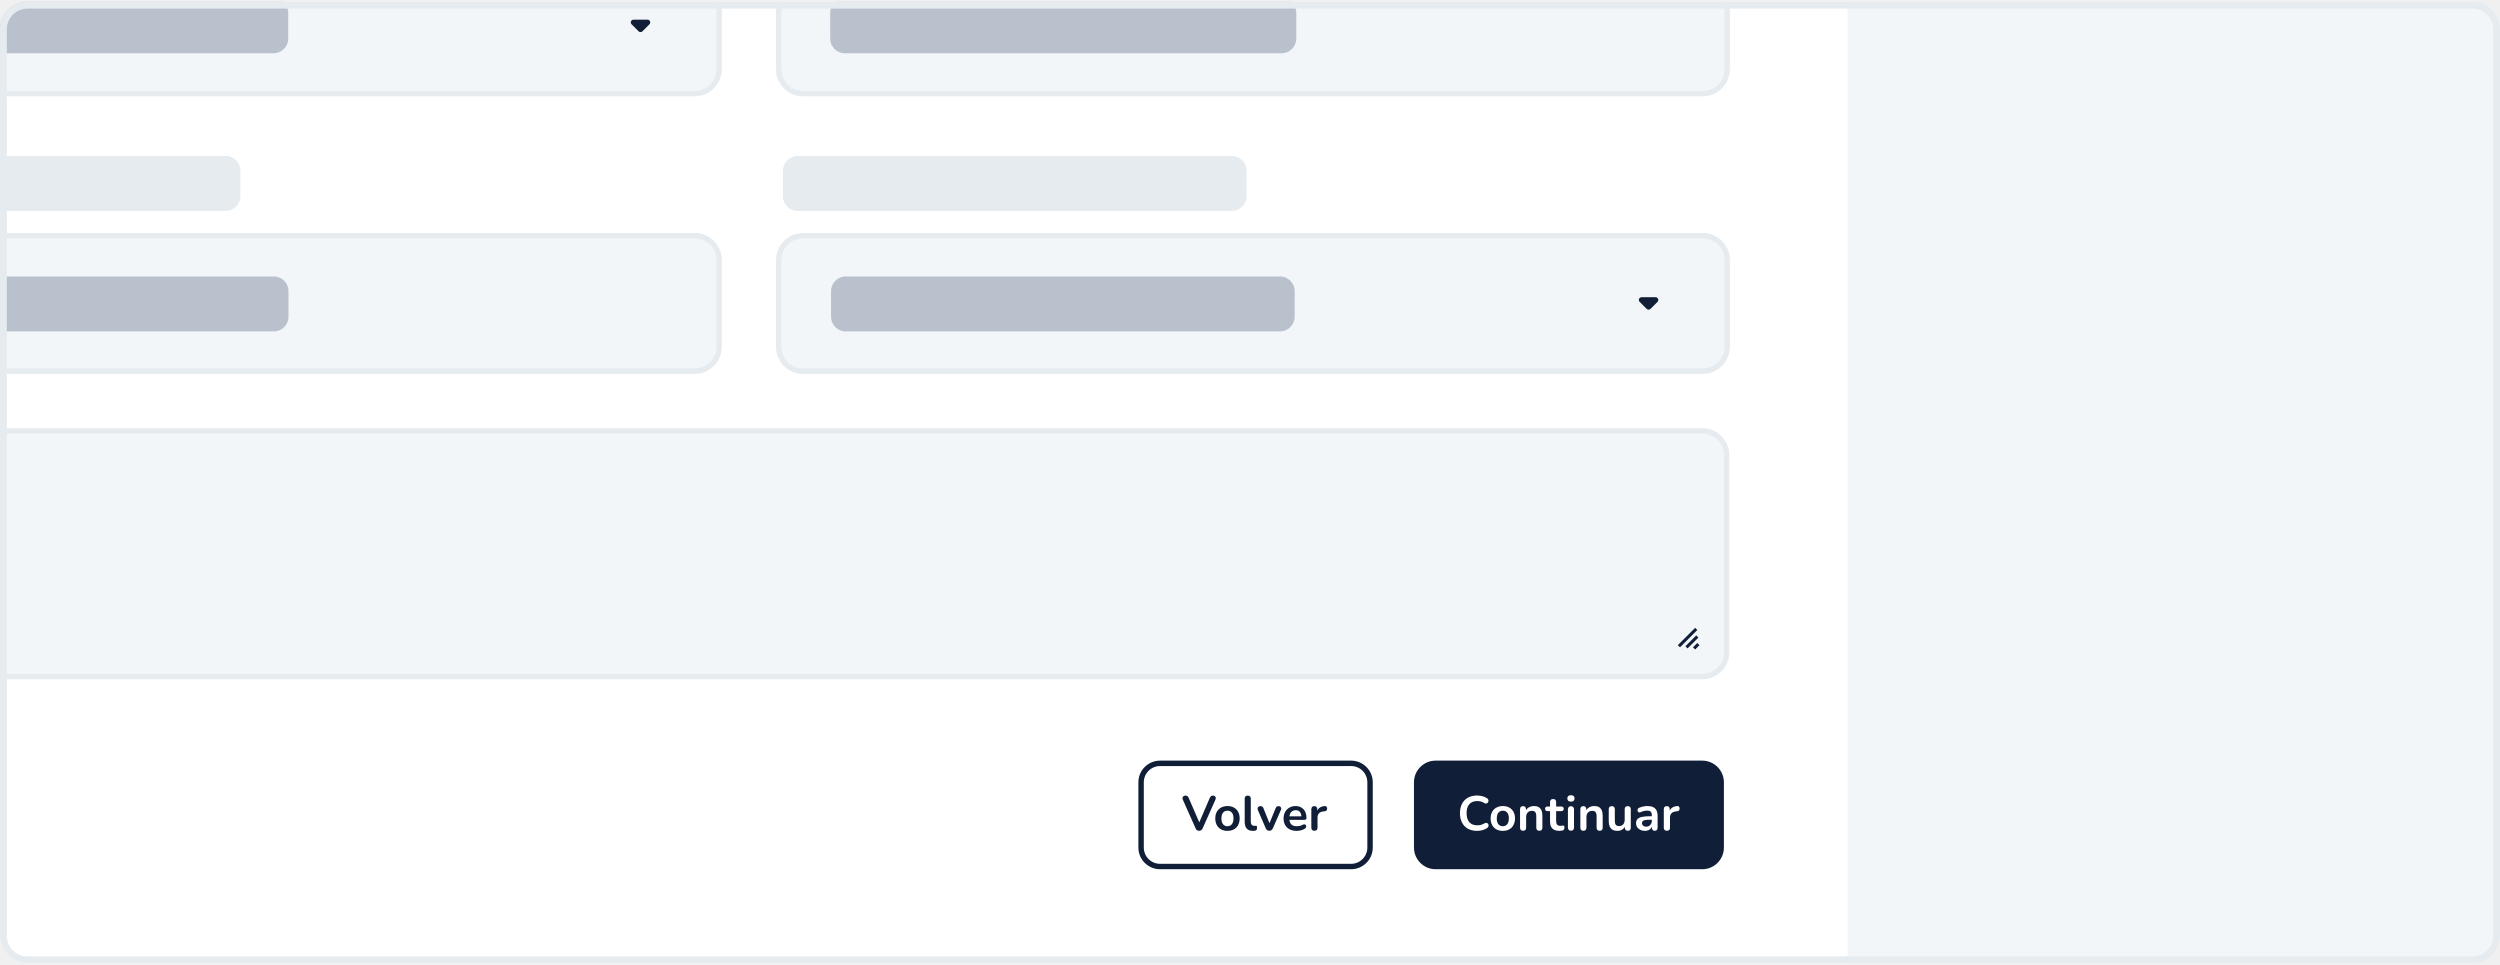
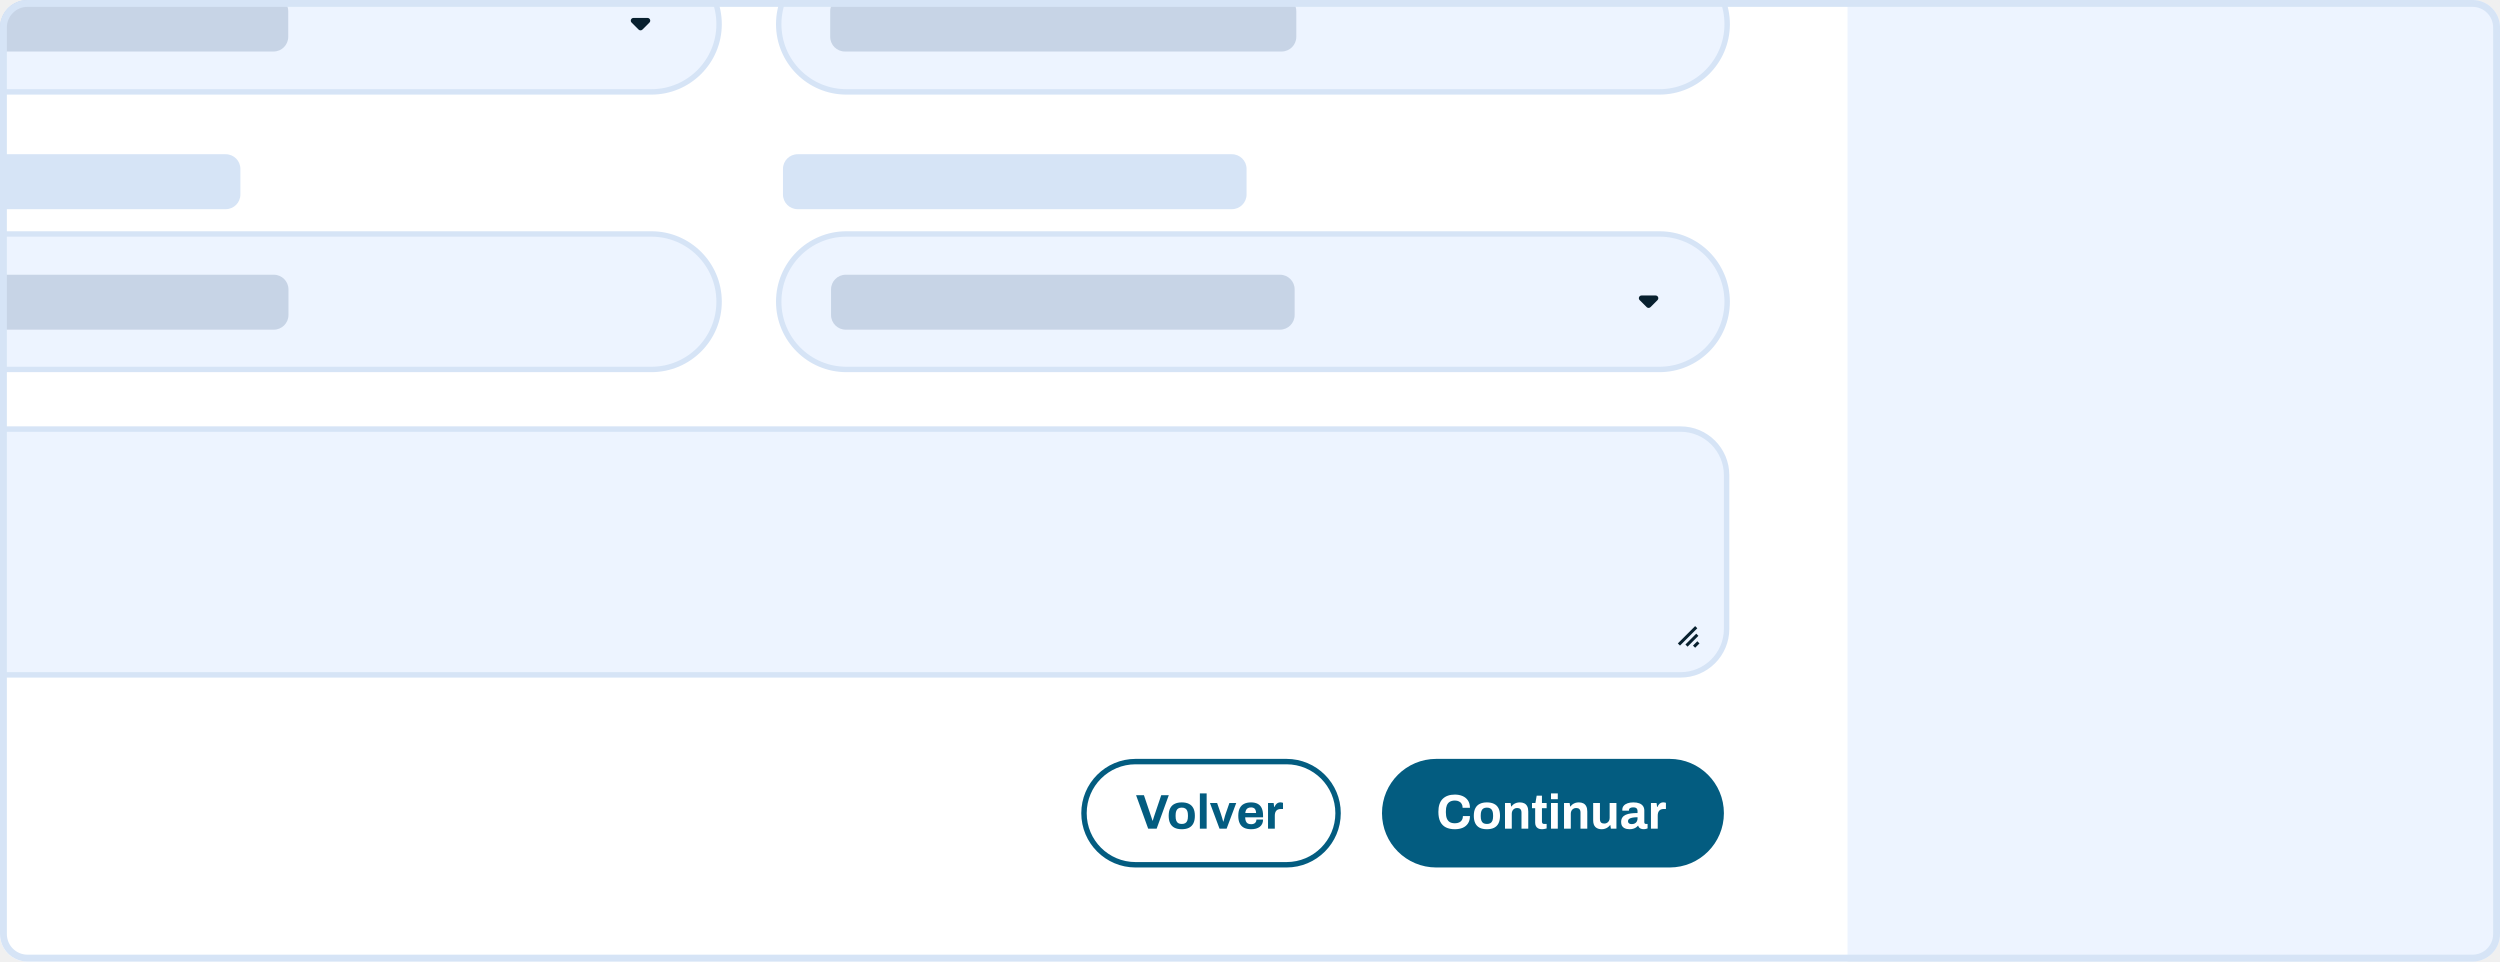
- <svg xmlns="http://www.w3.org/2000/svg" width="728" height="281" viewBox="0 0 728 281" fill="none">
-   <g clip-path="url(#clip0_330_16635)">
-     <rect y="0.507" width="728" height="280" rx="8" fill="#F3F6F9" />
-     <rect width="604" height="314" transform="translate(-66 -33.4927)" fill="white" />
-     <rect x="-66.789" y="-12.187" width="276.19" height="39.456" rx="7.102" fill="#F3F6F9" />
-     <rect x="-66.789" y="-12.187" width="276.19" height="39.456" rx="7.102" stroke="#E6EBF0" stroke-width="1.578" />
-     <path d="M183.918 7.079L185.961 9.123C186.269 9.43 186.766 9.43 187.074 9.123L189.118 7.079C189.615 6.582 189.26 5.729 188.558 5.729H184.47C183.768 5.729 183.42 6.582 183.918 7.079Z" fill="#101E37" />
-     <rect x="-51.796" y="-0.493" width="135.728" height="16" rx="4.27" fill="#B8C1CC" />
-     <rect x="226.762" y="-12.187" width="276.19" height="39.456" rx="7.102" fill="#F3F6F9" />
-     <rect x="226.762" y="-12.187" width="276.19" height="39.456" rx="7.102" stroke="#E6EBF0" stroke-width="1.578" />
-     <rect x="241.755" y="-0.493" width="135.728" height="16" rx="4.27" fill="#B8C1CC" />
-     <rect x="-66.789" y="68.637" width="276.19" height="39.456" rx="7.102" fill="#F3F6F9" />
-     <rect x="-66.789" y="68.637" width="276.19" height="39.456" rx="7.102" stroke="#E6EBF0" stroke-width="1.578" />
-     <rect x="-66" y="45.419" width="136" height="16" rx="4.27" fill="#E6EBF0" />
-     <rect x="-52" y="80.507" width="136" height="16" rx="4.27" fill="#B8C1CC" />
-     <rect x="228" y="45.419" width="135" height="16" rx="4.27" fill="#E6EBF0" />
-     <rect x="226.762" y="68.637" width="276.19" height="39.456" rx="7.102" fill="#F3F6F9" />
-     <rect x="226.762" y="68.637" width="276.19" height="39.456" rx="7.102" stroke="#E6EBF0" stroke-width="1.578" />
-     <path d="M477.468 87.902L479.512 89.946C479.82 90.254 480.317 90.254 480.625 89.946L482.669 87.902C483.166 87.405 482.811 86.553 482.108 86.553H478.021C477.318 86.553 476.971 87.405 477.468 87.902Z" fill="#101E37" />
-     <rect x="242" y="80.507" width="135" height="16" rx="4.27" fill="#B8C1CC" />
-     <rect x="-66.789" y="125.453" width="569.578" height="71.578" rx="7.102" fill="#F3F6F9" />
-     <rect x="-66.789" y="125.453" width="569.578" height="71.578" rx="7.102" stroke="#E6EBF0" stroke-width="1.578" />
-     <g clip-path="url(#clip1_330_16635)">
-       <g clip-path="url(#clip2_330_16635)">
-         <path d="M490.791 188.185L493.942 185.034L494.573 185.664L491.421 188.816L490.791 188.185ZM488.584 187.871L493.628 182.828L494.258 183.458L489.215 188.501L488.584 187.871ZM492.997 188.501L494.258 187.24L494.889 187.871L493.628 189.132L492.997 188.501Z" fill="#101E37" />
+ <svg xmlns="http://www.w3.org/2000/svg" width="728" height="280" viewBox="0 0 728 280" fill="none">
+   <g clip-path="url(#clip0_617_5444)">
+     <rect width="728" height="280" rx="8" fill="#EDF4FF" />
+     <rect width="604" height="314" transform="translate(-66 -34)" fill="white" />
+     <path d="M189.674 -12.694C200.569 -12.694 209.401 -3.861 209.401 7.034C209.401 17.929 200.569 26.762 189.674 26.762H-47.062C-57.957 26.762 -66.789 17.929 -66.789 7.034C-66.789 -3.861 -57.957 -12.694 -47.062 -12.694H189.674Z" fill="#EDF4FF" />
+     <path d="M189.674 -12.694C200.569 -12.694 209.401 -3.861 209.401 7.034C209.401 17.929 200.569 26.762 189.674 26.762H-47.062C-57.957 26.762 -66.789 17.929 -66.789 7.034C-66.789 -3.861 -57.957 -12.694 -47.062 -12.694H189.674Z" stroke="#D6E4F6" stroke-width="1.578" />
+     <path d="M183.919 6.572L185.962 8.615C186.27 8.923 186.767 8.923 187.075 8.615L189.119 6.572C189.616 6.074 189.261 5.222 188.559 5.222H184.471C183.769 5.222 183.421 6.074 183.919 6.572Z" fill="#08202F" />
+     <rect x="-51.796" y="-1" width="135.728" height="16" rx="4.27" fill="#C7D4E6" />
+     <path d="M483.225 -12.694C494.12 -12.694 502.952 -3.861 502.952 7.034C502.952 17.929 494.12 26.762 483.225 26.762H246.489C235.594 26.762 226.762 17.929 226.762 7.034C226.762 -3.861 235.594 -12.694 246.489 -12.694H483.225Z" fill="#EDF4FF" />
+     <path d="M483.225 -12.694C494.12 -12.694 502.952 -3.861 502.952 7.034C502.952 17.929 494.12 26.762 483.225 26.762H246.489C235.594 26.762 226.762 17.929 226.762 7.034C226.762 -3.861 235.594 -12.694 246.489 -12.694H483.225Z" stroke="#D6E4F6" stroke-width="1.578" />
+     <rect x="241.755" y="-1" width="135.728" height="16" rx="4.27" fill="#C7D4E6" />
+     <path d="M189.674 68.129C200.569 68.13 209.401 76.962 209.401 87.857C209.401 98.752 200.569 107.585 189.674 107.585H-47.062C-57.957 107.585 -66.789 98.752 -66.789 87.857C-66.789 76.962 -57.957 68.13 -47.062 68.129H189.674Z" fill="#EDF4FF" />
+     <path d="M189.674 68.129C200.569 68.13 209.401 76.962 209.401 87.857C209.401 98.752 200.569 107.585 189.674 107.585H-47.062C-57.957 107.585 -66.789 98.752 -66.789 87.857C-66.789 76.962 -57.957 68.13 -47.062 68.129H189.674Z" stroke="#D6E4F6" stroke-width="1.578" />
+     <rect x="-66" y="44.912" width="136" height="16" rx="4.27" fill="#D6E4F6" />
+     <rect x="-52" y="80" width="136" height="16" rx="4.27" fill="#C7D4E6" />
+     <rect x="228" y="44.912" width="135" height="16" rx="4.27" fill="#D6E4F6" />
+     <path d="M483.225 68.129C494.12 68.13 502.952 76.962 502.952 87.857C502.952 98.752 494.12 107.585 483.225 107.585H246.489C235.594 107.585 226.762 98.752 226.762 87.857C226.762 76.962 235.594 68.13 246.489 68.129H483.225Z" fill="#EDF4FF" />
+     <path d="M483.225 68.129C494.12 68.13 502.952 76.962 502.952 87.857C502.952 98.752 494.12 107.585 483.225 107.585H246.489C235.594 107.585 226.762 98.752 226.762 87.857C226.762 76.962 235.594 68.13 246.489 68.129H483.225Z" stroke="#D6E4F6" stroke-width="1.578" />
+     <path d="M477.469 87.395L479.513 89.439C479.82 89.746 480.318 89.746 480.625 89.439L482.669 87.395C483.166 86.898 482.811 86.045 482.109 86.045H478.021C477.319 86.045 476.972 86.898 477.469 87.395Z" fill="#08202F" />
+     <rect x="242" y="80" width="135" height="16" rx="4.27" fill="#C7D4E6" />
+     <path d="M489.374 124.946C496.783 124.946 502.789 130.952 502.789 138.361V183.109C502.789 190.518 496.783 196.524 489.374 196.524H-53.374C-60.783 196.524 -66.789 190.518 -66.789 183.109V138.361C-66.789 130.952 -60.783 124.946 -53.374 124.946H489.374Z" fill="#EDF4FF" />
+     <path d="M489.374 124.946C496.783 124.946 502.789 130.952 502.789 138.361V183.109C502.789 190.518 496.783 196.524 489.374 196.524H-53.374C-60.783 196.524 -66.789 190.518 -66.789 183.109V138.361C-66.789 130.952 -60.783 124.946 -53.374 124.946H489.374Z" stroke="#D6E4F6" stroke-width="1.578" />
+     <g clip-path="url(#clip1_617_5444)">
+       <g clip-path="url(#clip2_617_5444)">
+         <path d="M490.791 187.678L493.943 184.526L494.573 185.157L491.422 188.309L490.791 187.678ZM488.585 187.363L493.628 182.32L494.259 182.951L489.215 187.994L488.585 187.363ZM492.998 187.994L494.259 186.733L494.889 187.363L493.628 188.624L492.998 187.994Z" fill="#08202F" />
      </g>
    </g>
-     <rect x="332.286" y="222.283" width="66.674" height="30.048" rx="5.524" stroke="#101E37" stroke-width="1.578" />
-     <path d="M349.193 241.92C348.938 241.92 348.725 241.863 348.554 241.75C348.393 241.627 348.261 241.447 348.157 241.21L344.449 232.886C344.345 232.65 344.317 232.441 344.364 232.261C344.411 232.082 344.511 231.94 344.662 231.835C344.814 231.731 344.994 231.679 345.202 231.679C345.477 231.679 345.68 231.741 345.813 231.864C345.955 231.977 346.073 232.153 346.168 232.389L349.534 240.187H348.924L352.276 232.375C352.38 232.148 352.503 231.977 352.645 231.864C352.787 231.741 352.986 231.679 353.242 231.679C353.45 231.679 353.62 231.731 353.753 231.835C353.895 231.94 353.985 232.082 354.023 232.261C354.061 232.441 354.028 232.65 353.923 232.886L350.216 241.21C350.112 241.447 349.979 241.627 349.818 241.75C349.667 241.863 349.459 241.92 349.193 241.92ZM357.438 241.949C356.718 241.949 356.093 241.802 355.563 241.508C355.032 241.215 354.621 240.798 354.327 240.258C354.033 239.709 353.887 239.065 353.887 238.327C353.887 237.768 353.967 237.271 354.128 236.835C354.299 236.39 354.54 236.011 354.853 235.699C355.165 235.377 355.539 235.135 355.975 234.974C356.41 234.804 356.898 234.719 357.438 234.719C358.157 234.719 358.782 234.866 359.313 235.159C359.843 235.453 360.255 235.869 360.548 236.409C360.842 236.949 360.989 237.588 360.989 238.327C360.989 238.885 360.903 239.387 360.733 239.832C360.572 240.277 360.335 240.661 360.023 240.983C359.71 241.295 359.336 241.537 358.901 241.707C358.465 241.868 357.977 241.949 357.438 241.949ZM357.438 240.599C357.788 240.599 358.096 240.514 358.361 240.344C358.626 240.173 358.83 239.922 358.972 239.591C359.123 239.25 359.199 238.829 359.199 238.327C359.199 237.569 359.038 237.006 358.716 236.636C358.394 236.258 357.968 236.068 357.438 236.068C357.087 236.068 356.78 236.153 356.514 236.324C356.249 236.485 356.041 236.736 355.889 237.077C355.747 237.408 355.676 237.825 355.676 238.327C355.676 239.075 355.837 239.643 356.159 240.031C356.481 240.41 356.907 240.599 357.438 240.599ZM364.826 241.949C364.04 241.949 363.448 241.726 363.051 241.281C362.653 240.827 362.454 240.164 362.454 239.293V232.574C362.454 232.28 362.53 232.058 362.681 231.906C362.833 231.755 363.051 231.679 363.335 231.679C363.619 231.679 363.837 231.755 363.988 231.906C364.149 232.058 364.23 232.28 364.23 232.574V239.207C364.23 239.643 364.32 239.965 364.5 240.173C364.689 240.381 364.954 240.486 365.295 240.486C365.371 240.486 365.442 240.486 365.508 240.486C365.574 240.476 365.641 240.467 365.707 240.457C365.839 240.438 365.929 240.476 365.977 240.571C366.024 240.656 366.048 240.836 366.048 241.111C366.048 241.347 366 241.532 365.906 241.665C365.811 241.797 365.655 241.878 365.437 241.906C365.342 241.916 365.243 241.925 365.139 241.934C365.035 241.944 364.93 241.949 364.826 241.949ZM369.622 241.92C369.385 241.92 369.177 241.859 368.997 241.736C368.827 241.613 368.685 241.423 368.571 241.167L366.313 235.926C366.227 235.718 366.194 235.524 366.213 235.344C366.242 235.164 366.327 235.022 366.469 234.918C366.62 234.804 366.824 234.747 367.08 234.747C367.297 234.747 367.473 234.799 367.605 234.903C367.738 234.998 367.856 235.183 367.96 235.457L369.878 240.244H369.452L371.426 235.443C371.53 235.178 371.649 234.998 371.781 234.903C371.923 234.799 372.113 234.747 372.349 234.747C372.558 234.747 372.723 234.804 372.846 234.918C372.97 235.022 373.045 235.164 373.074 235.344C373.102 235.514 373.069 235.704 372.974 235.912L370.673 241.167C370.569 241.423 370.427 241.613 370.247 241.736C370.077 241.859 369.868 241.92 369.622 241.92ZM377.585 241.949C376.799 241.949 376.122 241.802 375.553 241.508C374.985 241.215 374.545 240.798 374.232 240.258C373.929 239.719 373.778 239.079 373.778 238.341C373.778 237.621 373.925 236.991 374.218 236.452C374.521 235.912 374.933 235.491 375.454 235.188C375.984 234.875 376.586 234.719 377.258 234.719C377.75 234.719 378.191 234.799 378.579 234.96C378.977 235.121 379.313 235.353 379.587 235.656C379.871 235.959 380.085 236.329 380.227 236.764C380.378 237.19 380.454 237.673 380.454 238.213C380.454 238.383 380.392 238.516 380.269 238.611C380.156 238.696 379.99 238.739 379.772 238.739H375.213V237.716H379.204L378.977 237.929C378.977 237.493 378.91 237.129 378.778 236.835C378.655 236.542 378.47 236.319 378.224 236.168C377.987 236.007 377.689 235.926 377.329 235.926C376.931 235.926 376.59 236.021 376.306 236.21C376.032 236.39 375.819 236.651 375.667 236.991C375.525 237.323 375.454 237.721 375.454 238.185V238.284C375.454 239.061 375.634 239.643 375.994 240.031C376.363 240.41 376.903 240.599 377.613 240.599C377.859 240.599 378.134 240.571 378.437 240.514C378.749 240.448 379.043 240.339 379.318 240.187C379.516 240.074 379.692 240.026 379.843 240.045C379.995 240.055 380.113 240.107 380.198 240.202C380.293 240.296 380.35 240.415 380.369 240.557C380.388 240.689 380.359 240.827 380.283 240.969C380.217 241.111 380.099 241.234 379.928 241.338C379.597 241.546 379.213 241.702 378.778 241.807C378.352 241.901 377.954 241.949 377.585 241.949ZM382.769 241.92C382.475 241.92 382.248 241.845 382.087 241.693C381.936 241.532 381.86 241.305 381.86 241.011V235.642C381.86 235.349 381.936 235.126 382.087 234.974C382.239 234.823 382.452 234.747 382.726 234.747C383.001 234.747 383.214 234.823 383.366 234.974C383.517 235.126 383.593 235.349 383.593 235.642V236.537H383.451C383.583 235.969 383.844 235.538 384.232 235.244C384.62 234.951 385.136 234.776 385.78 234.719C385.979 234.7 386.135 234.752 386.249 234.875C386.372 234.989 386.443 235.169 386.462 235.415C386.481 235.652 386.424 235.846 386.292 235.997C386.168 236.139 385.979 236.224 385.723 236.253L385.411 236.281C384.833 236.338 384.398 236.518 384.104 236.821C383.811 237.115 383.664 237.531 383.664 238.071V241.011C383.664 241.305 383.588 241.532 383.437 241.693C383.285 241.845 383.063 241.92 382.769 241.92Z" fill="#101E37" />
-     <rect x="411.748" y="221.494" width="90.252" height="31.626" rx="6.313" fill="#101E37" />
-     <path d="M430.127 241.949C429.085 241.949 428.19 241.74 427.442 241.324C426.703 240.898 426.135 240.301 425.738 239.534C425.34 238.757 425.141 237.844 425.141 236.793C425.141 236.007 425.255 235.301 425.482 234.676C425.709 234.042 426.036 233.502 426.462 233.057C426.888 232.602 427.409 232.257 428.024 232.02C428.649 231.774 429.35 231.651 430.127 231.651C430.647 231.651 431.159 231.717 431.661 231.85C432.163 231.982 432.603 232.172 432.982 232.418C433.181 232.541 433.313 232.692 433.379 232.872C433.446 233.043 433.46 233.213 433.422 233.384C433.384 233.545 433.304 233.682 433.181 233.796C433.067 233.909 432.92 233.975 432.74 233.994C432.57 234.004 432.38 233.942 432.172 233.81C431.879 233.62 431.561 233.483 431.22 233.398C430.879 233.313 430.534 233.27 430.183 233.27C429.511 233.27 428.943 233.407 428.479 233.682C428.015 233.957 427.665 234.354 427.428 234.875C427.191 235.396 427.073 236.035 427.073 236.793C427.073 237.541 427.191 238.18 427.428 238.71C427.665 239.24 428.015 239.643 428.479 239.917C428.943 240.192 429.511 240.329 430.183 240.329C430.543 240.329 430.898 240.287 431.249 240.202C431.599 240.107 431.931 239.965 432.243 239.775C432.451 239.652 432.636 239.6 432.797 239.619C432.967 239.629 433.11 239.685 433.223 239.79C433.337 239.894 433.413 240.026 433.45 240.187C433.488 240.339 433.479 240.5 433.422 240.67C433.365 240.831 433.252 240.973 433.081 241.096C432.702 241.371 432.248 241.584 431.718 241.736C431.197 241.878 430.666 241.949 430.127 241.949ZM437.62 241.949C436.9 241.949 436.275 241.802 435.745 241.508C435.215 241.215 434.803 240.798 434.509 240.258C434.216 239.709 434.069 239.065 434.069 238.327C434.069 237.768 434.149 237.271 434.31 236.835C434.481 236.39 434.722 236.011 435.035 235.699C435.347 235.377 435.721 235.135 436.157 234.974C436.592 234.804 437.08 234.719 437.62 234.719C438.339 234.719 438.964 234.866 439.495 235.159C440.025 235.453 440.437 235.869 440.73 236.409C441.024 236.949 441.171 237.588 441.171 238.327C441.171 238.885 441.086 239.387 440.915 239.832C440.754 240.277 440.517 240.661 440.205 240.983C439.892 241.295 439.518 241.537 439.083 241.707C438.647 241.868 438.16 241.949 437.62 241.949ZM437.62 240.599C437.97 240.599 438.278 240.514 438.543 240.344C438.808 240.173 439.012 239.922 439.154 239.591C439.305 239.25 439.381 238.829 439.381 238.327C439.381 237.569 439.22 237.006 438.898 236.636C438.576 236.258 438.15 236.068 437.62 236.068C437.269 236.068 436.962 236.153 436.697 236.324C436.431 236.485 436.223 236.736 436.072 237.077C435.929 237.408 435.858 237.825 435.858 238.327C435.858 239.075 436.019 239.643 436.341 240.031C436.663 240.41 437.089 240.599 437.62 240.599ZM443.517 241.92C443.233 241.92 443.015 241.845 442.864 241.693C442.712 241.532 442.636 241.305 442.636 241.011V235.642C442.636 235.349 442.712 235.126 442.864 234.974C443.015 234.823 443.228 234.747 443.503 234.747C443.777 234.747 443.99 234.823 444.142 234.974C444.293 235.126 444.369 235.349 444.369 235.642V236.608L444.213 236.253C444.421 235.751 444.743 235.372 445.179 235.117C445.624 234.851 446.126 234.719 446.684 234.719C447.243 234.719 447.702 234.823 448.062 235.031C448.422 235.24 448.692 235.557 448.872 235.983C449.052 236.4 449.142 236.93 449.142 237.574V241.011C449.142 241.305 449.066 241.532 448.914 241.693C448.763 241.845 448.545 241.92 448.261 241.92C447.977 241.92 447.754 241.845 447.593 241.693C447.442 241.532 447.366 241.305 447.366 241.011V237.659C447.366 237.119 447.262 236.726 447.054 236.48C446.855 236.234 446.542 236.111 446.116 236.111C445.595 236.111 445.179 236.277 444.866 236.608C444.563 236.93 444.412 237.361 444.412 237.901V241.011C444.412 241.617 444.113 241.92 443.517 241.92ZM454.127 241.949C453.511 241.949 452.995 241.845 452.579 241.636C452.171 241.428 451.868 241.125 451.669 240.727C451.471 240.32 451.371 239.818 451.371 239.221V236.196H450.633C450.405 236.196 450.23 236.139 450.107 236.026C449.984 235.902 449.922 235.737 449.922 235.528C449.922 235.311 449.984 235.145 450.107 235.031C450.23 234.918 450.405 234.861 450.633 234.861H451.371V233.568C451.371 233.275 451.447 233.052 451.598 232.901C451.759 232.749 451.982 232.673 452.266 232.673C452.55 232.673 452.768 232.749 452.919 232.901C453.071 233.052 453.147 233.275 453.147 233.568V234.861H454.652C454.88 234.861 455.055 234.918 455.178 235.031C455.301 235.145 455.363 235.311 455.363 235.528C455.363 235.737 455.301 235.902 455.178 236.026C455.055 236.139 454.88 236.196 454.652 236.196H453.147V239.122C453.147 239.577 453.246 239.917 453.445 240.145C453.644 240.372 453.966 240.486 454.411 240.486C454.572 240.486 454.714 240.471 454.837 240.443C454.96 240.415 455.069 240.396 455.164 240.386C455.277 240.377 455.372 240.415 455.448 240.5C455.524 240.576 455.561 240.737 455.561 240.983C455.561 241.172 455.528 241.343 455.462 241.494C455.405 241.636 455.296 241.736 455.135 241.792C455.012 241.83 454.851 241.863 454.652 241.892C454.453 241.93 454.278 241.949 454.127 241.949ZM457.457 241.906C457.173 241.906 456.956 241.821 456.804 241.65C456.653 241.48 456.577 241.243 456.577 240.94V235.727C456.577 235.415 456.653 235.178 456.804 235.017C456.956 234.847 457.173 234.761 457.457 234.761C457.742 234.761 457.959 234.847 458.111 235.017C458.272 235.178 458.352 235.415 458.352 235.727V240.94C458.352 241.243 458.277 241.48 458.125 241.65C457.974 241.821 457.751 241.906 457.457 241.906ZM457.457 233.44C457.126 233.44 456.866 233.36 456.676 233.199C456.496 233.029 456.406 232.797 456.406 232.503C456.406 232.2 456.496 231.968 456.676 231.807C456.866 231.646 457.126 231.565 457.457 231.565C457.798 231.565 458.059 231.646 458.239 231.807C458.419 231.968 458.509 232.2 458.509 232.503C458.509 232.797 458.419 233.029 458.239 233.199C458.059 233.36 457.798 233.44 457.457 233.44ZM461.078 241.92C460.794 241.92 460.576 241.845 460.424 241.693C460.273 241.532 460.197 241.305 460.197 241.011V235.642C460.197 235.349 460.273 235.126 460.424 234.974C460.576 234.823 460.789 234.747 461.064 234.747C461.338 234.747 461.551 234.823 461.703 234.974C461.854 235.126 461.93 235.349 461.93 235.642V236.608L461.774 236.253C461.982 235.751 462.304 235.372 462.74 235.117C463.185 234.851 463.687 234.719 464.245 234.719C464.804 234.719 465.263 234.823 465.623 235.031C465.983 235.24 466.253 235.557 466.433 235.983C466.613 236.4 466.703 236.93 466.703 237.574V241.011C466.703 241.305 466.627 241.532 466.475 241.693C466.324 241.845 466.106 241.92 465.822 241.92C465.538 241.92 465.315 241.845 465.154 241.693C465.003 241.532 464.927 241.305 464.927 241.011V237.659C464.927 237.119 464.823 236.726 464.615 236.48C464.416 236.234 464.103 236.111 463.677 236.111C463.156 236.111 462.74 236.277 462.427 236.608C462.124 236.93 461.973 237.361 461.973 237.901V241.011C461.973 241.617 461.674 241.92 461.078 241.92ZM471.02 241.949C470.442 241.949 469.964 241.845 469.586 241.636C469.207 241.418 468.923 241.096 468.733 240.67C468.553 240.244 468.463 239.714 468.463 239.079V235.642C468.463 235.339 468.539 235.117 468.691 234.974C468.842 234.823 469.06 234.747 469.344 234.747C469.628 234.747 469.846 234.823 469.997 234.974C470.158 235.117 470.239 235.339 470.239 235.642V239.108C470.239 239.6 470.338 239.965 470.537 240.202C470.736 240.438 471.053 240.557 471.489 240.557C471.962 240.557 472.351 240.396 472.654 240.074C472.957 239.742 473.108 239.307 473.108 238.767V235.642C473.108 235.339 473.184 235.117 473.335 234.974C473.487 234.823 473.705 234.747 473.989 234.747C474.273 234.747 474.491 234.823 474.642 234.974C474.803 235.117 474.884 235.339 474.884 235.642V241.011C474.884 241.617 474.595 241.92 474.017 241.92C473.743 241.92 473.53 241.845 473.378 241.693C473.226 241.532 473.151 241.305 473.151 241.011V239.932L473.35 240.358C473.151 240.869 472.848 241.262 472.441 241.537C472.043 241.811 471.569 241.949 471.02 241.949ZM479.018 241.949C478.517 241.949 478.067 241.854 477.669 241.665C477.281 241.466 476.973 241.201 476.746 240.869C476.528 240.538 476.419 240.164 476.419 239.747C476.419 239.236 476.552 238.833 476.817 238.54C477.082 238.237 477.513 238.019 478.109 237.886C478.706 237.754 479.506 237.687 480.51 237.687H481.22V238.71H480.524C479.937 238.71 479.468 238.739 479.118 238.795C478.768 238.852 478.517 238.952 478.365 239.094C478.223 239.226 478.152 239.416 478.152 239.662C478.152 239.974 478.261 240.23 478.479 240.429C478.696 240.628 479 240.727 479.388 240.727C479.7 240.727 479.975 240.656 480.212 240.514C480.458 240.363 480.652 240.159 480.794 239.903C480.936 239.648 481.007 239.354 481.007 239.023V237.389C481.007 236.916 480.903 236.575 480.695 236.366C480.486 236.158 480.136 236.054 479.643 236.054C479.369 236.054 479.071 236.087 478.749 236.153C478.436 236.22 478.105 236.333 477.754 236.494C477.574 236.58 477.413 236.603 477.271 236.565C477.139 236.527 477.035 236.452 476.959 236.338C476.883 236.215 476.845 236.082 476.845 235.94C476.845 235.798 476.883 235.661 476.959 235.528C477.035 235.386 477.162 235.282 477.342 235.216C477.778 235.036 478.195 234.908 478.592 234.832C479 234.757 479.369 234.719 479.7 234.719C480.382 234.719 480.941 234.823 481.376 235.031C481.821 235.24 482.153 235.557 482.371 235.983C482.588 236.4 482.697 236.939 482.697 237.602V241.011C482.697 241.305 482.626 241.532 482.484 241.693C482.342 241.845 482.139 241.92 481.873 241.92C481.608 241.92 481.4 241.845 481.248 241.693C481.106 241.532 481.035 241.305 481.035 241.011V240.329H481.149C481.083 240.661 480.95 240.95 480.751 241.196C480.562 241.433 480.32 241.617 480.027 241.75C479.733 241.882 479.397 241.949 479.018 241.949ZM485.409 241.92C485.115 241.92 484.888 241.845 484.727 241.693C484.575 241.532 484.499 241.305 484.499 241.011V235.642C484.499 235.349 484.575 235.126 484.727 234.974C484.878 234.823 485.091 234.747 485.366 234.747C485.641 234.747 485.854 234.823 486.005 234.974C486.157 235.126 486.232 235.349 486.232 235.642V236.537H486.09C486.223 235.969 486.483 235.538 486.872 235.244C487.26 234.951 487.776 234.776 488.42 234.719C488.619 234.7 488.775 234.752 488.889 234.875C489.012 234.989 489.083 235.169 489.102 235.415C489.121 235.652 489.064 235.846 488.931 235.997C488.808 236.139 488.619 236.224 488.363 236.253L488.05 236.281C487.473 236.338 487.037 236.518 486.744 236.821C486.45 237.115 486.303 237.531 486.303 238.071V241.011C486.303 241.305 486.228 241.532 486.076 241.693C485.925 241.845 485.702 241.92 485.409 241.92Z" fill="white" />
+     <path d="M330.683 221.775H374.623C382.92 221.776 389.646 228.502 389.646 236.799C389.646 245.096 382.92 251.823 374.623 251.823H330.683C322.386 251.823 315.66 245.096 315.66 236.799C315.66 228.502 322.386 221.776 330.683 221.775Z" stroke="#035C80" stroke-width="1.578" />
+     <path d="M334.346 241.299L330.823 231.555H333.11L335.212 237.777C335.25 237.881 335.293 238.009 335.34 238.16C335.388 238.302 335.435 238.444 335.482 238.586C335.53 238.728 335.567 238.856 335.596 238.97H335.681C335.719 238.866 335.757 238.747 335.795 238.615C335.842 238.473 335.885 238.331 335.923 238.189C335.97 238.047 336.013 237.914 336.05 237.791L338.153 231.555H340.354L336.817 241.299H334.346ZM344.127 241.47C343.312 241.47 342.621 241.332 342.053 241.058C341.485 240.774 341.054 240.343 340.76 239.765C340.467 239.178 340.32 238.444 340.32 237.564C340.32 236.664 340.467 235.93 340.76 235.362C341.054 234.784 341.485 234.358 342.053 234.084C342.621 233.8 343.312 233.658 344.127 233.658C344.96 233.658 345.656 233.8 346.215 234.084C346.783 234.358 347.214 234.784 347.507 235.362C347.801 235.93 347.947 236.664 347.947 237.564C347.947 238.444 347.801 239.178 347.507 239.765C347.214 240.343 346.783 240.774 346.215 241.058C345.656 241.332 344.96 241.47 344.127 241.47ZM344.127 239.936C344.562 239.936 344.908 239.855 345.163 239.694C345.429 239.533 345.623 239.287 345.746 238.956C345.869 238.624 345.93 238.217 345.93 237.734V237.393C345.93 236.91 345.869 236.503 345.746 236.172C345.623 235.84 345.429 235.594 345.163 235.433C344.908 235.263 344.562 235.177 344.127 235.177C343.7 235.177 343.355 235.263 343.09 235.433C342.834 235.594 342.645 235.84 342.521 236.172C342.398 236.503 342.337 236.91 342.337 237.393V237.734C342.337 238.217 342.398 238.624 342.521 238.956C342.645 239.287 342.834 239.533 343.09 239.694C343.355 239.855 343.7 239.936 344.127 239.936ZM349.4 241.299V231.03H351.375V241.299H349.4ZM355.119 241.299L352.335 233.828H354.423L355.517 236.981C355.573 237.142 355.64 237.355 355.715 237.62C355.801 237.886 355.886 238.165 355.971 238.458C356.056 238.752 356.127 239.017 356.184 239.254H356.255C356.321 239.036 356.392 238.785 356.468 238.501C356.544 238.208 356.62 237.928 356.695 237.663C356.781 237.388 356.852 237.161 356.909 236.981L358.002 233.828H359.991L357.193 241.299H355.119ZM364.35 241.47C363.526 241.47 362.835 241.332 362.276 241.058C361.717 240.774 361.296 240.343 361.012 239.765C360.728 239.188 360.586 238.454 360.586 237.564C360.586 236.664 360.728 235.93 361.012 235.362C361.296 234.784 361.712 234.358 362.262 234.084C362.82 233.8 363.502 233.658 364.307 233.658C365.065 233.658 365.704 233.795 366.225 234.069C366.745 234.335 367.138 234.751 367.404 235.319C367.669 235.878 367.801 236.602 367.801 237.493V238.004H362.588C362.607 238.44 362.674 238.809 362.787 239.112C362.91 239.415 363.095 239.642 363.341 239.794C363.597 239.936 363.933 240.007 364.35 240.007C364.577 240.007 364.781 239.978 364.96 239.922C365.15 239.865 365.311 239.779 365.443 239.666C365.576 239.552 365.68 239.41 365.756 239.24C365.832 239.069 365.87 238.875 365.87 238.657H367.801C367.801 239.131 367.716 239.543 367.546 239.893C367.375 240.243 367.138 240.537 366.835 240.774C366.532 241.001 366.168 241.176 365.742 241.299C365.325 241.413 364.861 241.47 364.35 241.47ZM362.617 236.754H365.77C365.77 236.47 365.732 236.224 365.656 236.015C365.59 235.807 365.495 235.637 365.372 235.504C365.249 235.371 365.098 235.277 364.918 235.22C364.747 235.154 364.553 235.121 364.335 235.121C363.976 235.121 363.673 235.182 363.426 235.305C363.19 235.419 363.005 235.599 362.872 235.845C362.749 236.082 362.664 236.385 362.617 236.754ZM369.25 241.299V233.828H370.883L371.04 234.993H371.139C371.234 234.746 371.357 234.524 371.508 234.325C371.66 234.117 371.849 233.951 372.076 233.828C372.304 233.705 372.569 233.643 372.872 233.643C373.033 233.643 373.18 233.662 373.312 233.7C373.445 233.729 373.544 233.757 373.611 233.785V235.575H373C372.706 235.575 372.446 235.618 372.219 235.703C372.001 235.779 371.816 235.902 371.665 236.072C371.513 236.243 371.399 236.451 371.324 236.697C371.257 236.943 371.224 237.232 371.224 237.564V241.299H369.25Z" fill="#035C80" />
+     <path d="M402.435 236.799C402.435 228.066 409.515 220.986 418.248 220.986H486.187C494.92 220.986 502 228.066 502 236.799C502 245.532 494.92 252.612 486.187 252.612H418.248C409.515 252.612 402.435 245.532 402.435 236.799Z" fill="#035C80" />
+     <path d="M423.657 241.47C422.644 241.47 421.778 241.295 421.058 240.944C420.338 240.584 419.789 240.03 419.41 239.282C419.041 238.534 418.856 237.583 418.856 236.427C418.856 234.723 419.273 233.459 420.106 232.635C420.949 231.802 422.133 231.385 423.657 231.385C424.491 231.385 425.239 231.527 425.902 231.811C426.565 232.095 427.085 232.521 427.464 233.089C427.852 233.658 428.047 234.372 428.047 235.234H425.916C425.916 234.78 425.821 234.396 425.632 234.084C425.452 233.771 425.191 233.534 424.851 233.373C424.519 233.203 424.131 233.118 423.686 233.118C423.08 233.118 422.578 233.236 422.18 233.473C421.792 233.71 421.503 234.06 421.314 234.524C421.134 234.978 421.044 235.537 421.044 236.2V236.64C421.044 237.322 421.139 237.895 421.328 238.359C421.517 238.814 421.801 239.159 422.18 239.396C422.568 239.623 423.066 239.737 423.672 239.737C424.145 239.737 424.557 239.656 424.907 239.495C425.258 239.334 425.528 239.098 425.717 238.785C425.906 238.473 426.001 238.089 426.001 237.635H428.047C428.047 238.496 427.857 239.211 427.478 239.779C427.109 240.348 426.593 240.774 425.93 241.058C425.267 241.332 424.51 241.47 423.657 241.47ZM432.981 241.47C432.167 241.47 431.475 241.332 430.907 241.058C430.339 240.774 429.908 240.343 429.615 239.765C429.321 239.178 429.174 238.444 429.174 237.564C429.174 236.664 429.321 235.93 429.615 235.362C429.908 234.784 430.339 234.358 430.907 234.084C431.475 233.8 432.167 233.658 432.981 233.658C433.814 233.658 434.51 233.8 435.069 234.084C435.637 234.358 436.068 234.784 436.362 235.362C436.655 235.93 436.802 236.664 436.802 237.564C436.802 238.444 436.655 239.178 436.362 239.765C436.068 240.343 435.637 240.774 435.069 241.058C434.51 241.332 433.814 241.47 432.981 241.47ZM432.981 239.936C433.417 239.936 433.762 239.855 434.018 239.694C434.283 239.533 434.477 239.287 434.6 238.956C434.723 238.624 434.785 238.217 434.785 237.734V237.393C434.785 236.91 434.723 236.503 434.6 236.172C434.477 235.84 434.283 235.594 434.018 235.433C433.762 235.263 433.417 235.177 432.981 235.177C432.555 235.177 432.209 235.263 431.944 235.433C431.688 235.594 431.499 235.84 431.376 236.172C431.253 236.503 431.191 236.91 431.191 237.393V237.734C431.191 238.217 431.253 238.624 431.376 238.956C431.499 239.287 431.688 239.533 431.944 239.694C432.209 239.855 432.555 239.936 432.981 239.936ZM438.255 241.299V233.828H439.888L440.044 234.851H440.144C440.314 234.604 440.518 234.391 440.755 234.211C441.001 234.032 441.275 233.894 441.578 233.8C441.881 233.705 442.213 233.658 442.573 233.658C443.065 233.658 443.496 233.747 443.865 233.927C444.235 234.107 444.519 234.391 444.718 234.78C444.926 235.168 445.03 235.674 445.03 236.299V241.299H443.056V236.612C443.056 236.375 443.027 236.176 442.97 236.015C442.914 235.845 442.828 235.708 442.715 235.603C442.611 235.49 442.478 235.409 442.317 235.362C442.156 235.315 441.976 235.291 441.777 235.291C441.484 235.291 441.219 235.362 440.982 235.504C440.745 235.646 440.56 235.84 440.428 236.086C440.295 236.333 440.229 236.617 440.229 236.939V241.299H438.255ZM449.029 241.47C448.556 241.47 448.172 241.385 447.879 241.214C447.585 241.044 447.372 240.816 447.24 240.532C447.107 240.239 447.041 239.917 447.041 239.566V235.348H446.118V233.828H447.112L447.481 231.697H449.015V233.828H450.379V235.348H449.015V239.24C449.015 239.467 449.067 239.642 449.171 239.765C449.276 239.879 449.446 239.936 449.683 239.936H450.379V241.243C450.265 241.28 450.133 241.314 449.981 241.342C449.83 241.38 449.669 241.408 449.498 241.427C449.328 241.456 449.171 241.47 449.029 241.47ZM451.654 232.734V231.03H453.629V232.734H451.654ZM451.654 241.299V233.828H453.629V241.299H451.654ZM455.441 241.299V233.828H457.075L457.231 234.851H457.33C457.501 234.604 457.704 234.391 457.941 234.211C458.187 234.032 458.462 233.894 458.765 233.8C459.068 233.705 459.399 233.658 459.759 233.658C460.252 233.658 460.682 233.747 461.052 233.927C461.421 234.107 461.705 234.391 461.904 234.78C462.112 235.168 462.216 235.674 462.216 236.299V241.299H460.242V236.612C460.242 236.375 460.214 236.176 460.157 236.015C460.1 235.845 460.015 235.708 459.901 235.603C459.797 235.49 459.664 235.409 459.503 235.362C459.342 235.315 459.163 235.291 458.964 235.291C458.67 235.291 458.405 235.362 458.168 235.504C457.932 235.646 457.747 235.84 457.614 236.086C457.482 236.333 457.415 236.617 457.415 236.939V241.299H455.441ZM466.4 241.47C465.643 241.47 465.042 241.261 464.597 240.845C464.151 240.428 463.929 239.756 463.929 238.828V233.828H465.903V238.501C465.903 238.747 465.932 238.956 465.989 239.126C466.045 239.287 466.126 239.42 466.23 239.524C466.344 239.628 466.481 239.704 466.642 239.751C466.803 239.798 466.983 239.822 467.182 239.822C467.475 239.822 467.74 239.751 467.977 239.609C468.214 239.467 468.398 239.273 468.531 239.027C468.664 238.771 468.73 238.487 468.73 238.174V233.828H470.704V241.299H469.085L468.943 240.277H468.844C468.664 240.513 468.451 240.722 468.204 240.902C467.968 241.082 467.698 241.219 467.395 241.314C467.092 241.418 466.76 241.47 466.4 241.47ZM474.491 241.47C474.245 241.47 473.98 241.441 473.695 241.385C473.421 241.328 473.16 241.228 472.914 241.086C472.668 240.935 472.464 240.722 472.303 240.447C472.152 240.163 472.076 239.803 472.076 239.368C472.076 238.847 472.19 238.416 472.417 238.075C472.644 237.734 472.966 237.469 473.383 237.28C473.809 237.081 474.316 236.943 474.903 236.868C475.49 236.792 476.139 236.754 476.849 236.754V236.2C476.849 235.982 476.811 235.793 476.735 235.632C476.669 235.471 476.546 235.343 476.366 235.248C476.195 235.154 475.954 235.106 475.641 235.106C475.329 235.106 475.073 235.144 474.874 235.22C474.685 235.296 474.548 235.395 474.462 235.518C474.387 235.632 474.349 235.76 474.349 235.902V236.072H472.431C472.422 236.025 472.417 235.982 472.417 235.944C472.417 235.897 472.417 235.84 472.417 235.774C472.417 235.338 472.55 234.964 472.815 234.652C473.08 234.33 473.454 234.084 473.937 233.913C474.42 233.743 474.983 233.658 475.627 233.658C476.318 233.658 476.896 233.747 477.36 233.927C477.834 234.107 478.193 234.372 478.44 234.723C478.695 235.073 478.823 235.514 478.823 236.044V239.439C478.823 239.609 478.87 239.737 478.965 239.822C479.069 239.898 479.183 239.936 479.306 239.936H479.775V241.228C479.68 241.276 479.533 241.323 479.334 241.37C479.136 241.427 478.894 241.456 478.61 241.456C478.335 241.456 478.089 241.413 477.871 241.328C477.663 241.252 477.488 241.143 477.346 241.001C477.204 240.85 477.104 240.67 477.048 240.461H476.948C476.787 240.66 476.588 240.835 476.352 240.987C476.124 241.138 475.854 241.257 475.542 241.342C475.239 241.427 474.889 241.47 474.491 241.47ZM475.158 239.978C475.424 239.978 475.66 239.94 475.869 239.865C476.077 239.779 476.252 239.671 476.394 239.538C476.536 239.396 476.645 239.226 476.721 239.027C476.806 238.828 476.849 238.615 476.849 238.387V237.976C476.318 237.976 475.845 238.013 475.428 238.089C475.012 238.155 474.68 238.274 474.434 238.444C474.197 238.615 474.079 238.851 474.079 239.154C474.079 239.325 474.122 239.472 474.207 239.595C474.292 239.718 474.415 239.813 474.576 239.879C474.737 239.945 474.931 239.978 475.158 239.978ZM480.756 241.299V233.828H482.389L482.546 234.993H482.645C482.74 234.746 482.863 234.524 483.014 234.325C483.166 234.117 483.355 233.951 483.583 233.828C483.81 233.705 484.075 233.643 484.378 233.643C484.539 233.643 484.686 233.662 484.818 233.7C484.951 233.729 485.05 233.757 485.117 233.785V235.575H484.506C484.212 235.575 483.952 235.618 483.725 235.703C483.507 235.779 483.322 235.902 483.171 236.072C483.019 236.243 482.906 236.451 482.83 236.697C482.763 236.943 482.73 237.232 482.73 237.564V241.299H480.756Z" fill="white" />
  </g>
-   <rect x="1" y="1.507" width="726" height="278" rx="7" stroke="#E6EBF0" stroke-width="2" />
+   <rect x="1" y="1" width="726" height="278" rx="7" stroke="#D6E4F6" stroke-width="2" />
  <defs>
-     <clipPath id="clip0_330_16635">
-       <rect y="0.507" width="728" height="280" rx="8" fill="white" />
+     <clipPath id="clip0_617_5444">
+       <rect width="728" height="280" rx="8" fill="white" />
    </clipPath>
-     <clipPath id="clip1_330_16635">
-       <rect width="18.939" height="18.939" fill="white" transform="translate(483.061 177.303)" />
+     <clipPath id="clip1_617_5444">
+       <rect width="18.939" height="18.939" fill="white" transform="translate(483.061 176.796)" />
    </clipPath>
-     <clipPath id="clip2_330_16635">
-       <rect width="8.195" height="8.195" fill="white" transform="translate(488.584 182.827)" />
+     <clipPath id="clip2_617_5444">
+       <rect width="8.195" height="8.195" fill="white" transform="translate(488.585 182.32)" />
    </clipPath>
  </defs>
</svg>
